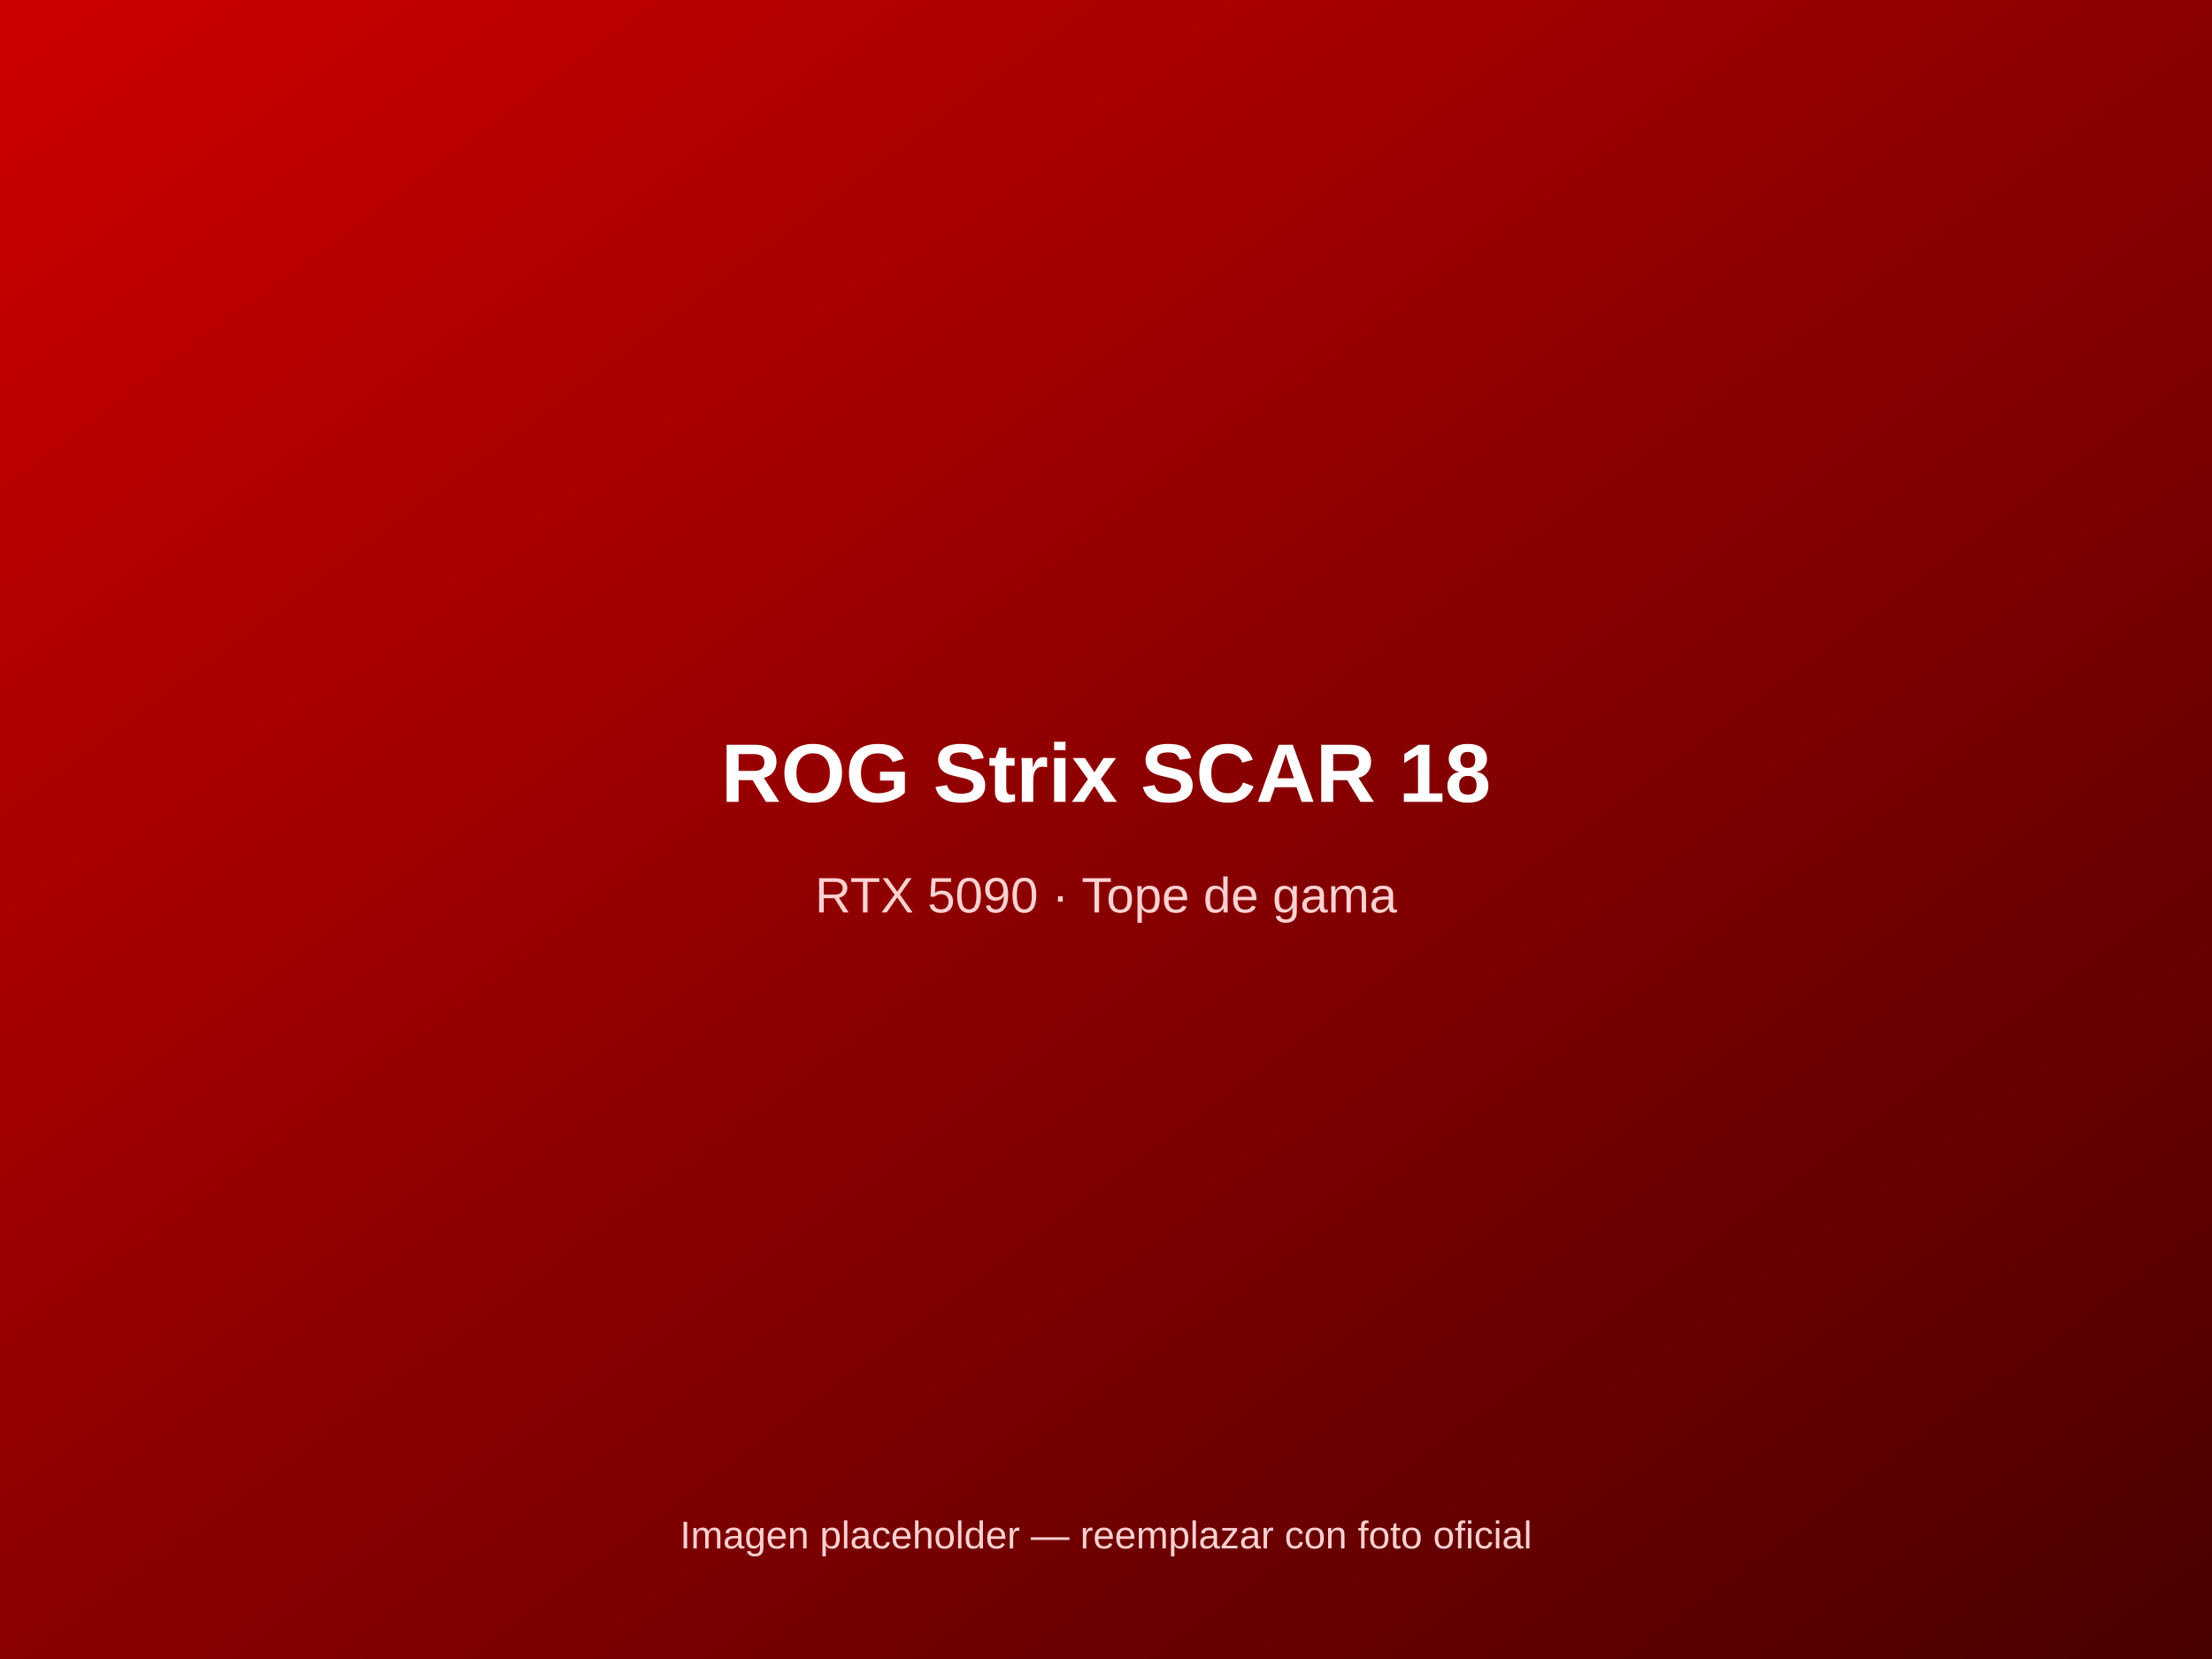
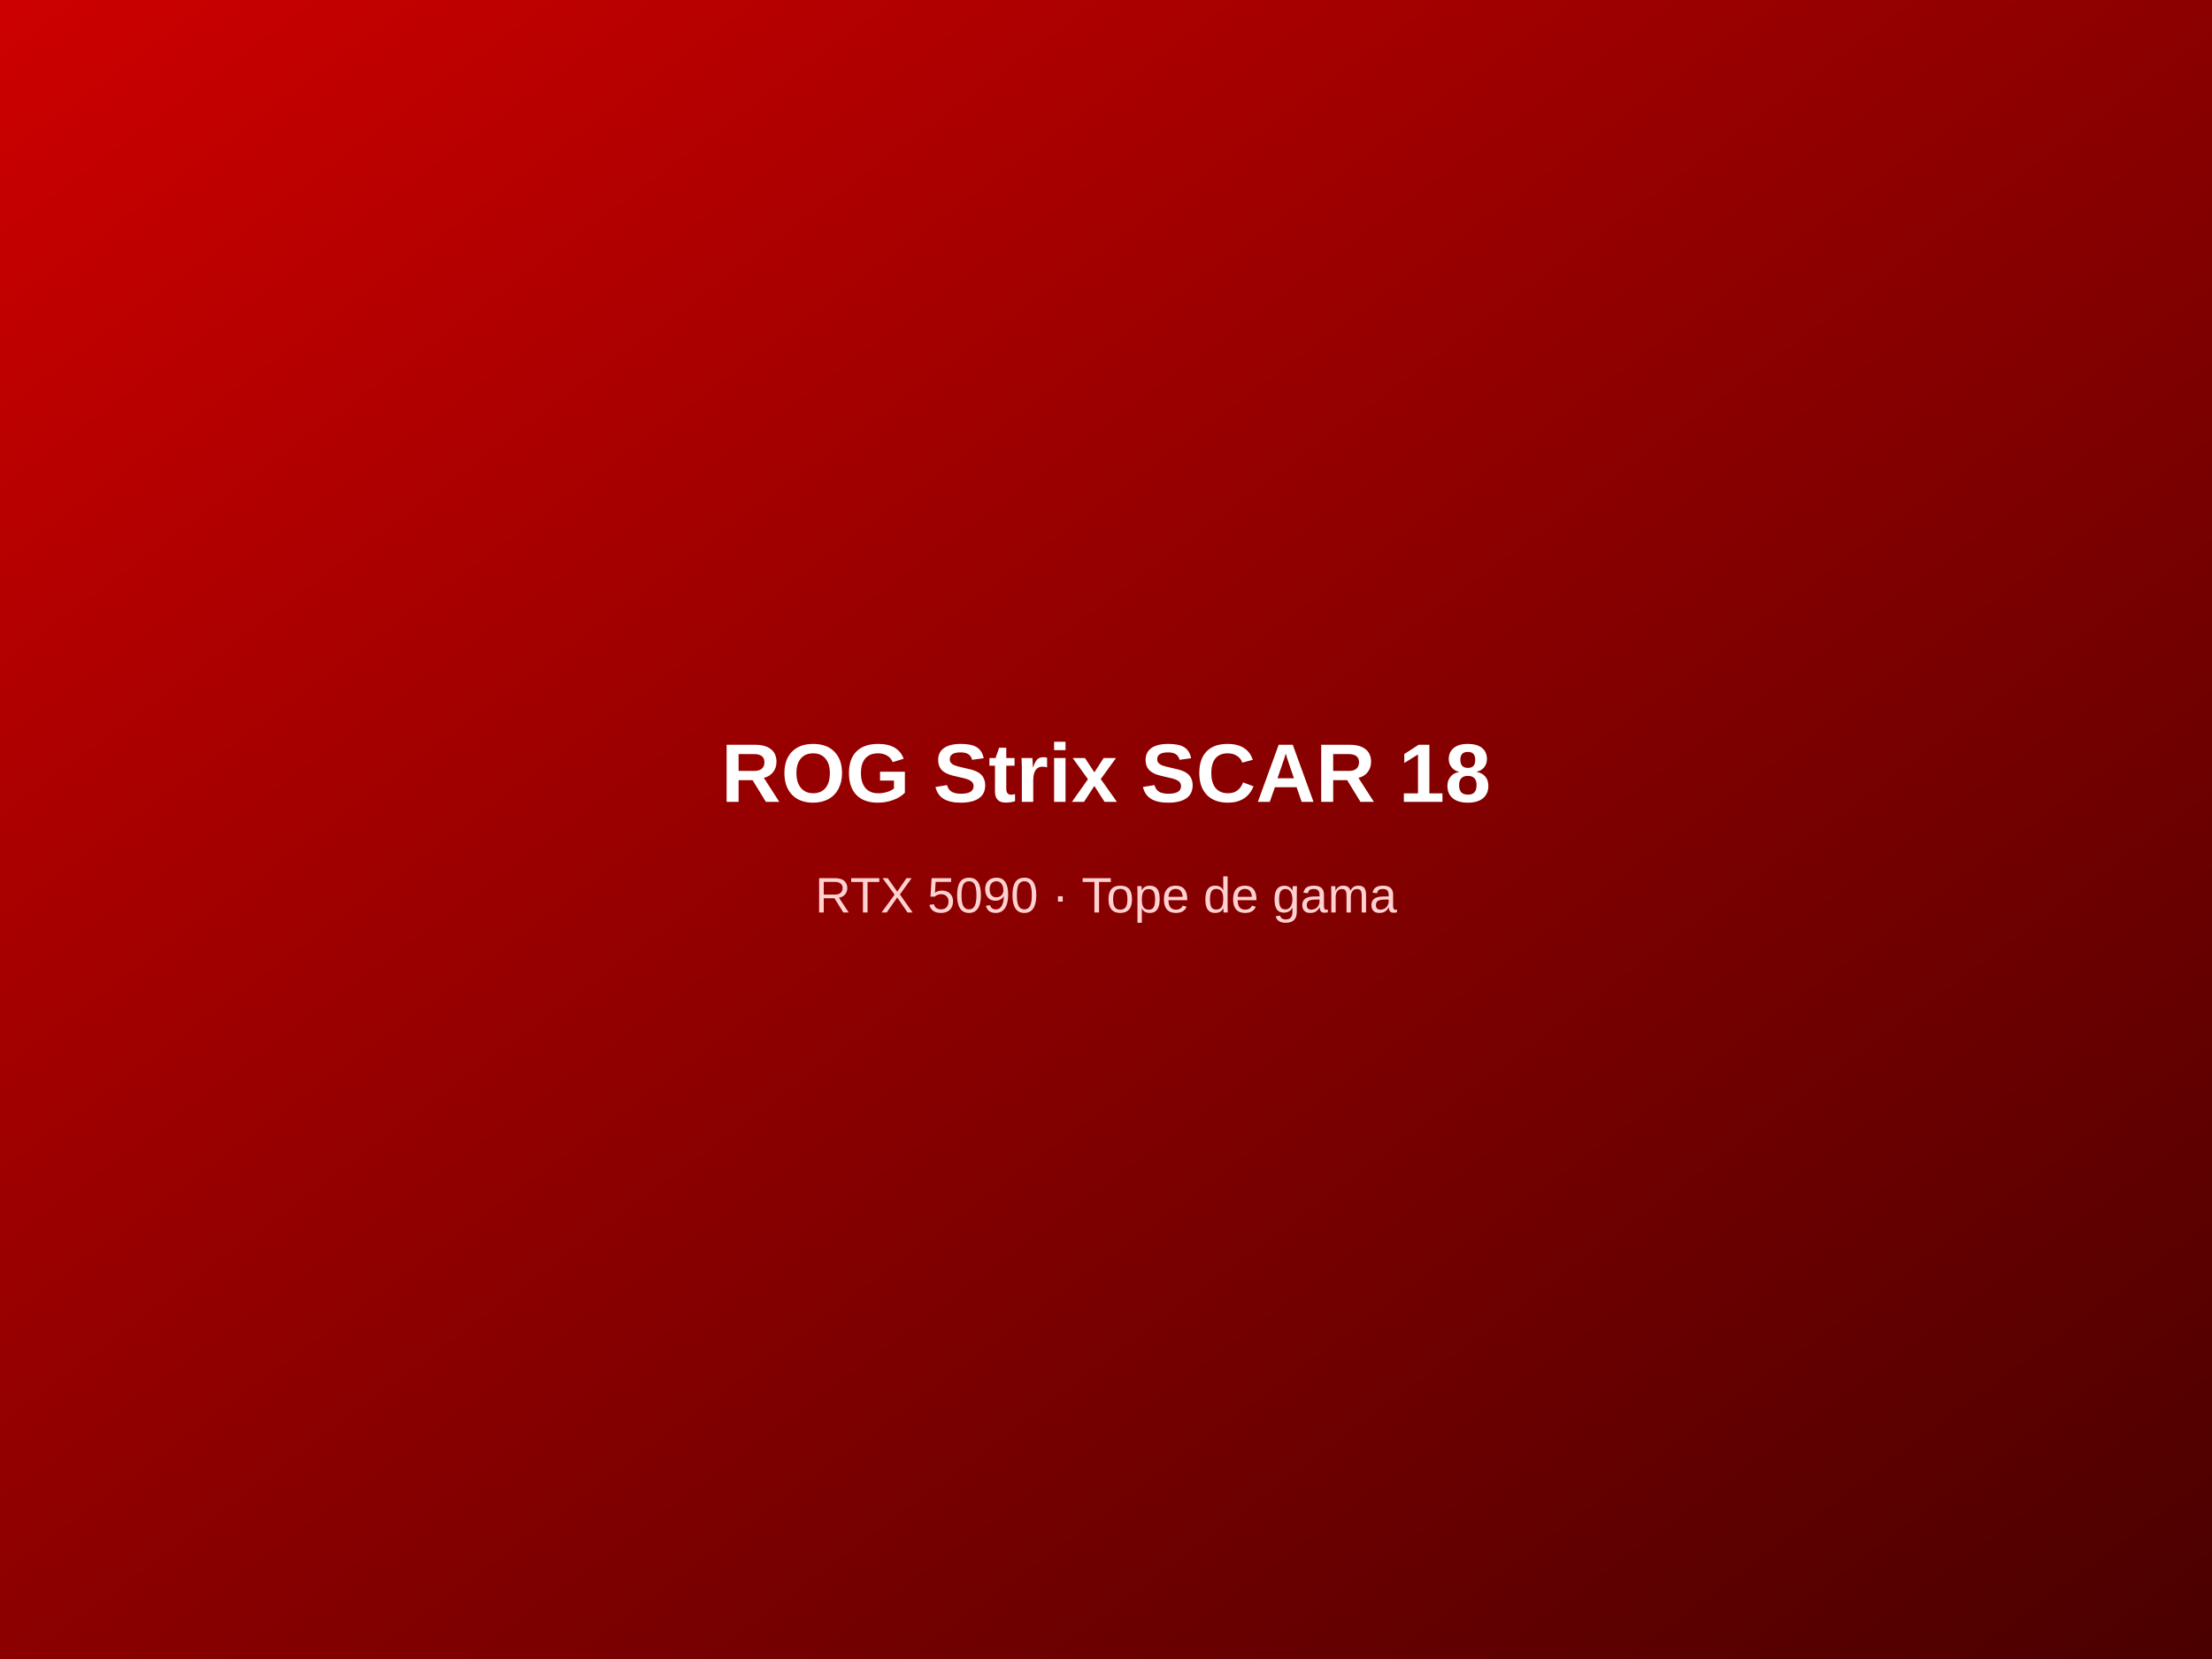
<svg xmlns="http://www.w3.org/2000/svg" viewBox="0 0 800 600">
  <defs>
    <linearGradient id="g" x1="0" y1="0" x2="1" y2="1">
      <stop offset="0%" stop-color="#CD0000" />
      <stop offset="100%" stop-color="#4A0000" />
    </linearGradient>
  </defs>
  <rect width="800" height="600" fill="url(#g)" />
  <text x="400" y="290" text-anchor="middle" font-family="Arial, sans-serif" font-size="30" font-weight="700" fill="#ffffff">ROG Strix SCAR 18</text>
  <text x="400" y="330" text-anchor="middle" font-family="Arial, sans-serif" font-size="18" fill="#FFD1D1">RTX 5090 · Tope de gama</text>
-   <text x="400" y="560" text-anchor="middle" font-family="Arial, sans-serif" font-size="14" fill="#FFD1D1">Imagen placeholder — reemplazar con foto oficial</text>
</svg>
